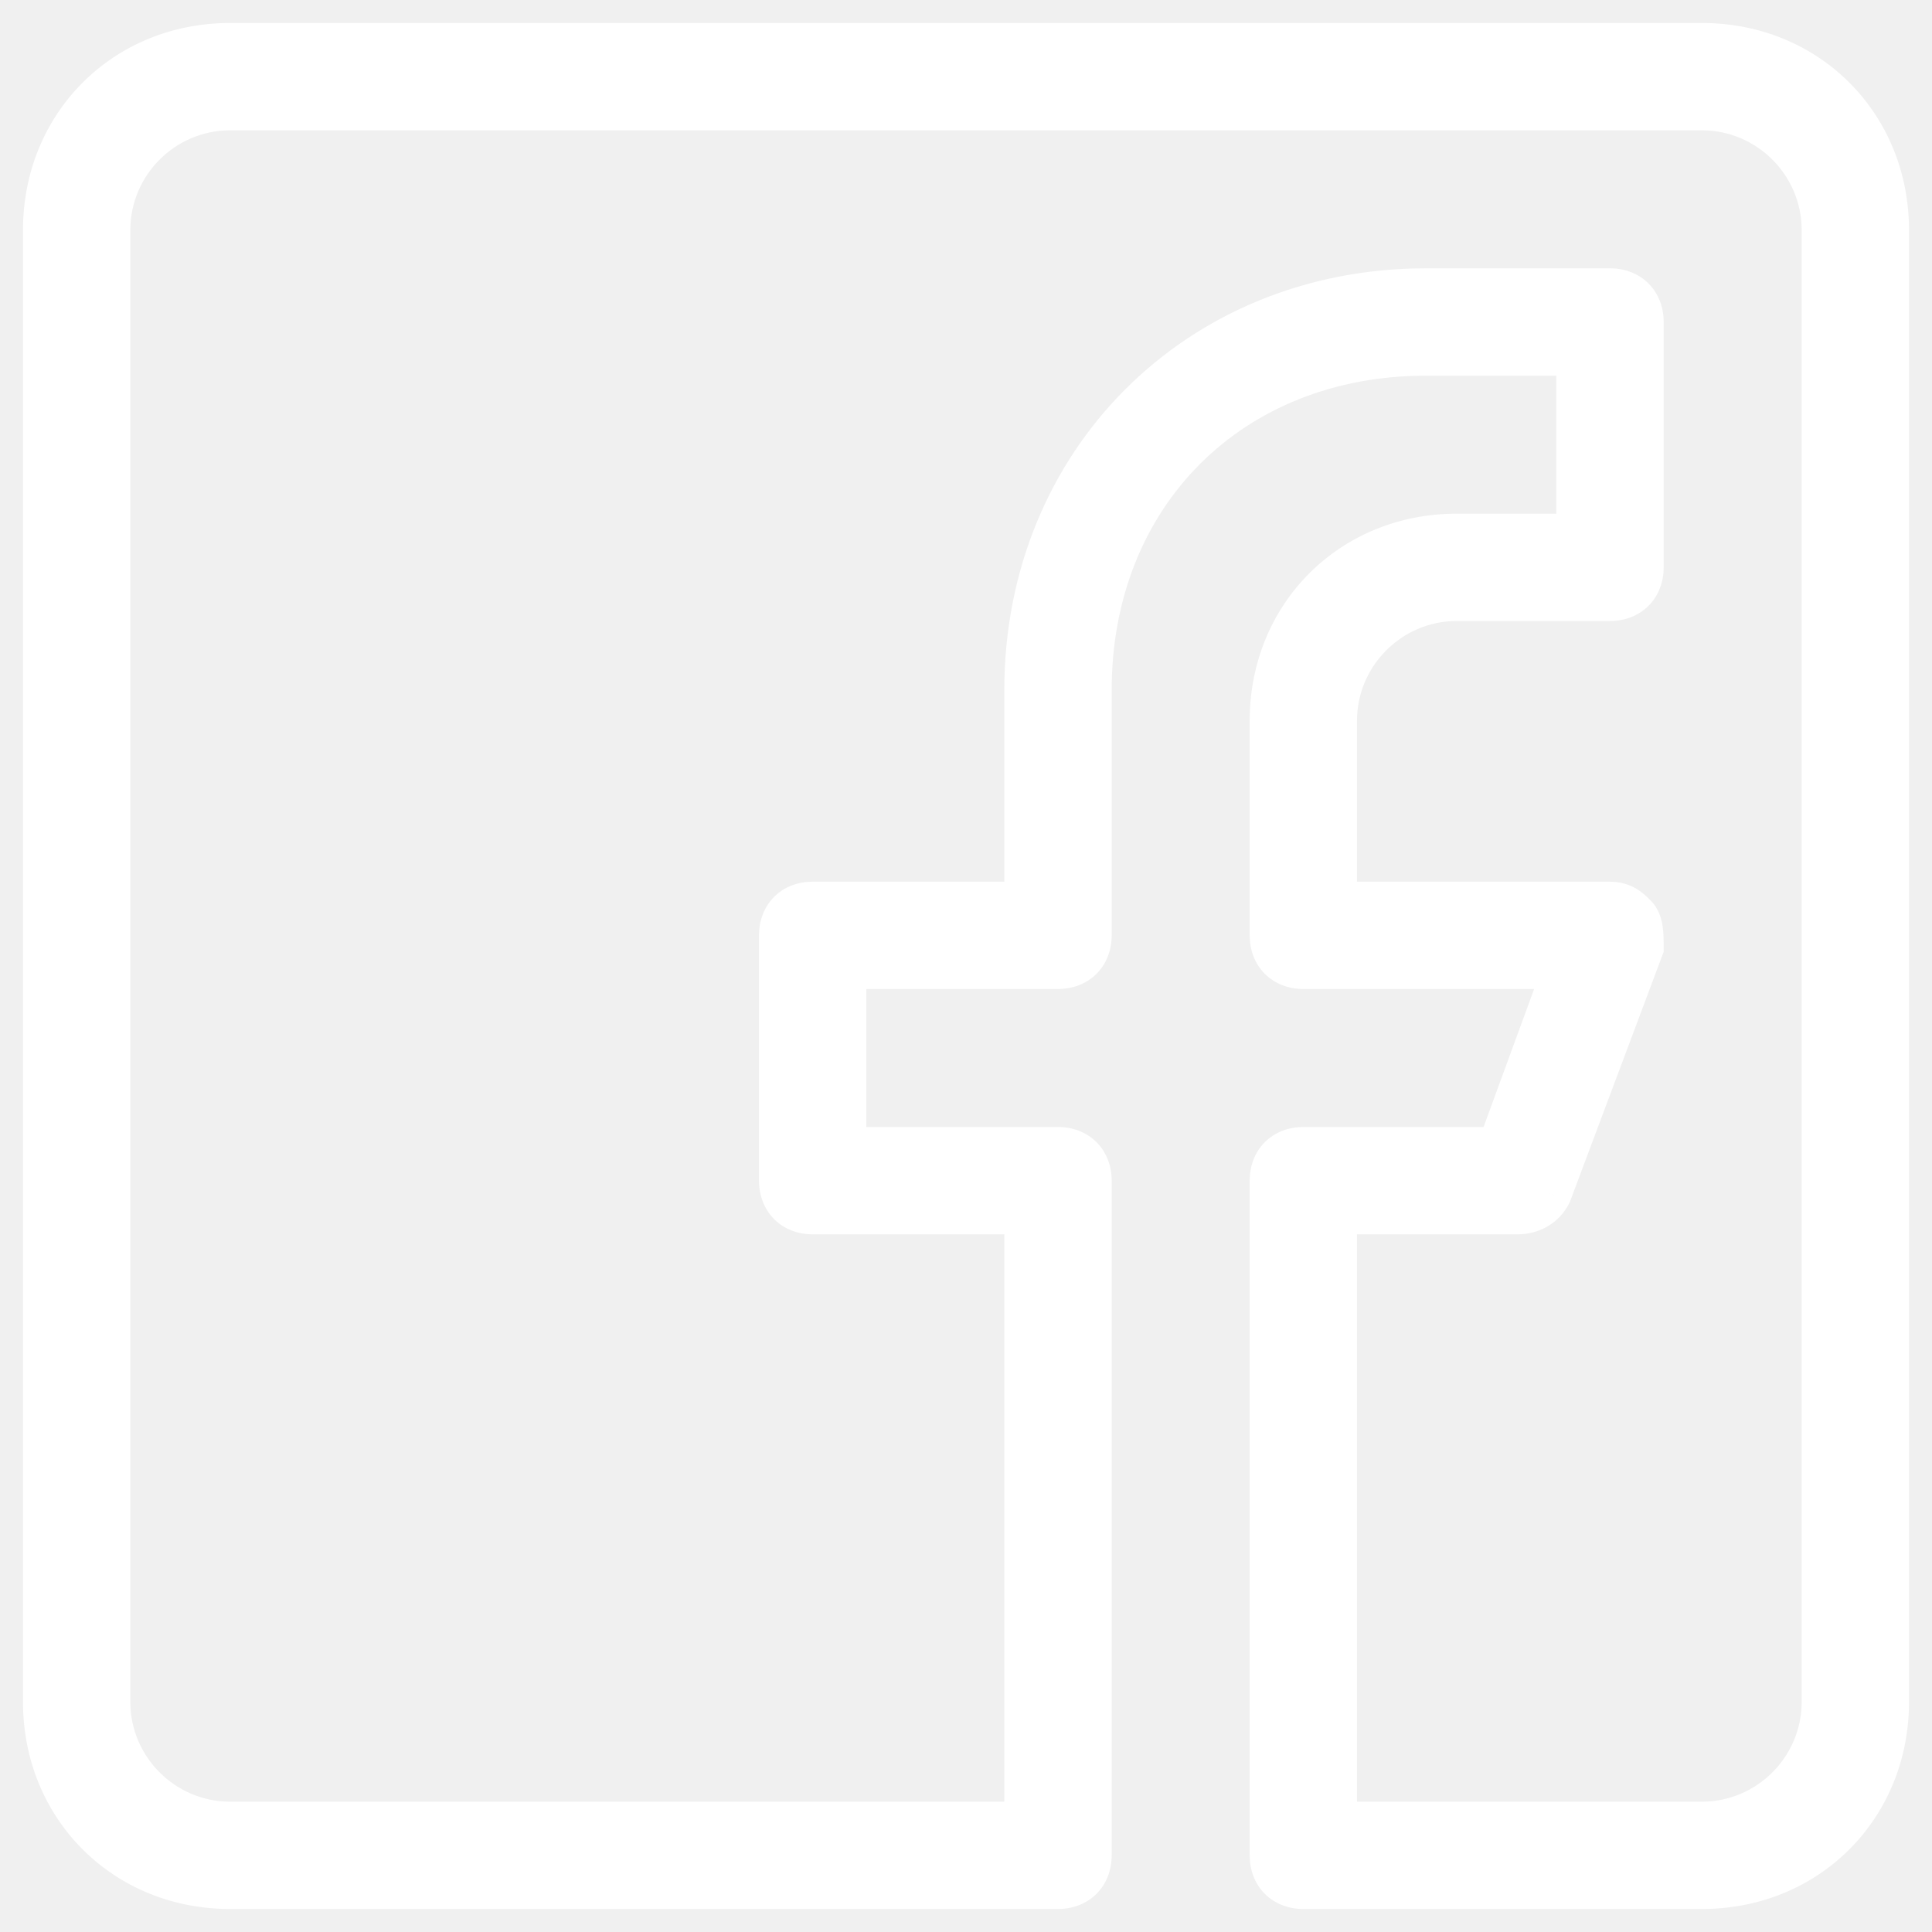
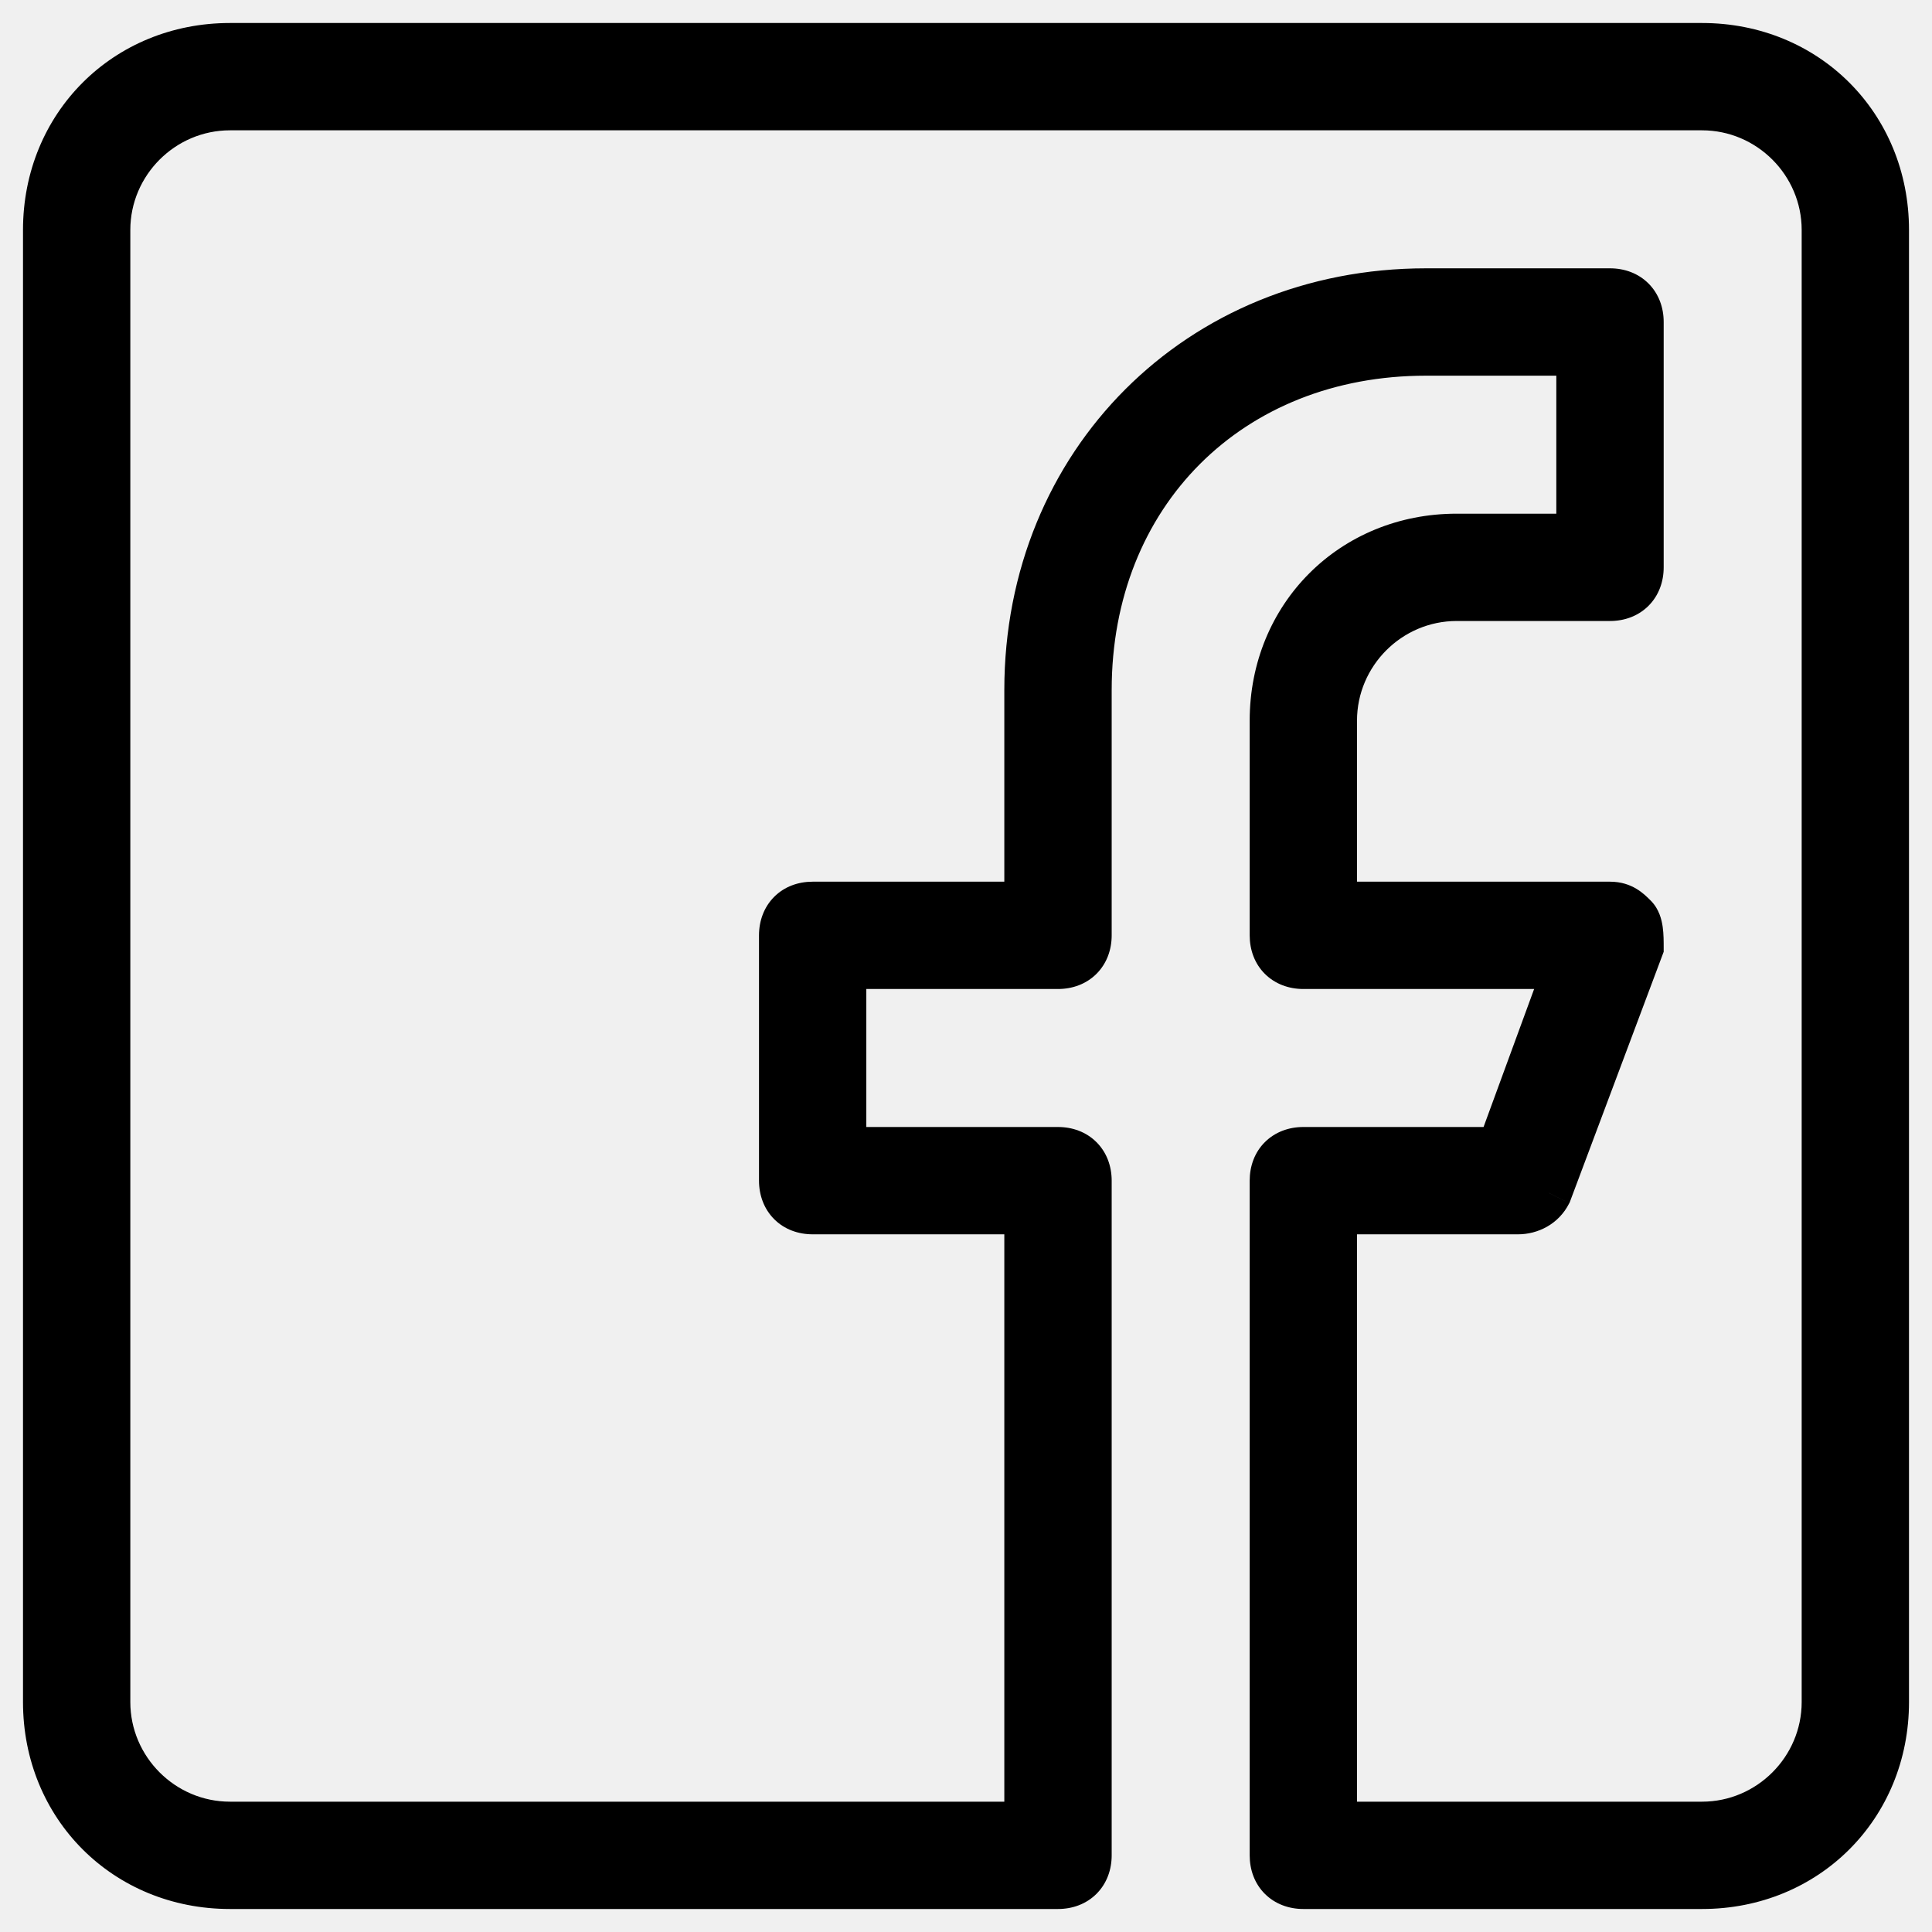
- <svg xmlns="http://www.w3.org/2000/svg" width="42" height="42" viewBox="0 0 42 42" fill="none">
-   <path fill-rule="evenodd" clip-rule="evenodd" d="M28.333 41H37C39.267 41 41 39.267 41 37V5C41 2.733 39.267 1 37 1H5C2.733 1 1 2.733 1 5V37C1 39.267 2.733 41 5 41H23C23.4 41 23.667 40.733 23.667 40.333V25.667C23.667 25.267 23.4 25 23 25H18.333V21H23C23.4 21 23.667 20.733 23.667 20.333V15C23.667 10.733 26.733 7.667 31 7.667H34.333V11.667H31.667C29.4 11.667 27.667 13.4 27.667 15.667V20.333C27.667 20.733 27.933 21 28.333 21H34.067L32.6 25H28.333C27.933 25 27.667 25.267 27.667 25.667V40.333C27.667 40.733 27.933 41 28.333 41ZM37 39.667H29V26.333H33C33.267 26.333 33.533 26.2 33.667 25.933L35.667 20.6C35.667 20.333 35.667 20.067 35.533 19.933C35.4 19.8 35.267 19.667 35 19.667H29V15.667C29 14.2 30.2 13 31.667 13H35C35.4 13 35.667 12.733 35.667 12.333V7C35.667 6.6 35.4 6.333 35 6.333H31C26.067 6.333 22.333 10.067 22.333 15V19.667H17.667C17.267 19.667 17 19.933 17 20.333V25.667C17 26.067 17.267 26.333 17.667 26.333H22.333V39.667H5C3.533 39.667 2.333 38.467 2.333 37V5C2.333 3.533 3.533 2.333 5 2.333H37C38.467 2.333 39.667 3.533 39.667 5V37C39.667 38.467 38.467 39.667 37 39.667Z" fill="white" />
-   <path d="M18.333 25H17.833V25.5H18.333V25ZM18.333 21V20.5H17.833V21H18.333ZM34.333 7.667H34.833V7.167H34.333V7.667ZM34.333 11.667V12.167H34.833V11.667H34.333ZM34.067 21L34.536 21.172L34.783 20.5H34.067V21ZM32.6 25V25.5H32.949L33.069 25.172L32.6 25ZM29 39.667H28.5V40.167H29V39.667ZM29 26.333V25.833H28.5V26.333H29ZM33.667 25.933L34.114 26.157L34.126 26.134L34.135 26.109L33.667 25.933ZM35.667 20.6L36.135 20.776L36.167 20.691V20.6H35.667ZM35.533 19.933L35.18 20.287L35.18 20.287L35.533 19.933ZM29 19.667H28.5V20.167H29V19.667ZM22.333 19.667V20.167H22.833V19.667H22.333ZM22.333 26.333H22.833V25.833H22.333V26.333ZM22.333 39.667V40.167H22.833V39.667H22.333ZM37 40.5H28.333V41.5H37V40.5ZM40.5 37C40.5 38.99 38.99 40.5 37 40.5V41.5C39.543 41.5 41.5 39.543 41.5 37H40.5ZM40.5 5V37H41.5V5H40.5ZM37 1.5C38.99 1.5 40.5 3.009 40.5 5H41.5C41.5 2.457 39.543 0.5 37 0.5V1.5ZM5 1.5H37V0.5H5V1.5ZM1.5 5C1.5 3.009 3.009 1.5 5 1.5V0.5C2.457 0.5 0.5 2.457 0.5 5H1.5ZM1.5 37V5H0.5V37H1.5ZM5 40.5C3.009 40.5 1.5 38.99 1.5 37H0.5C0.5 39.543 2.457 41.5 5 41.5V40.5ZM23 40.5H5V41.5H23V40.5ZM23.167 40.333C23.167 40.42 23.14 40.453 23.13 40.463C23.119 40.473 23.086 40.5 23 40.5V41.5C23.314 41.5 23.614 41.393 23.837 41.17C24.06 40.947 24.167 40.647 24.167 40.333H23.167ZM23.167 25.667V40.333H24.167V25.667H23.167ZM23 25.5C23.086 25.5 23.119 25.527 23.13 25.537C23.14 25.547 23.167 25.58 23.167 25.667H24.167C24.167 25.353 24.06 25.053 23.837 24.83C23.614 24.607 23.314 24.5 23 24.5V25.5ZM18.333 25.5H23V24.5H18.333V25.5ZM17.833 21V25H18.833V21H17.833ZM23 20.5H18.333V21.5H23V20.5ZM23.167 20.333C23.167 20.42 23.14 20.453 23.13 20.463C23.119 20.473 23.086 20.5 23 20.5V21.5C23.314 21.5 23.614 21.393 23.837 21.17C24.06 20.947 24.167 20.647 24.167 20.333H23.167ZM23.167 15V20.333H24.167V15H23.167ZM31 7.167C26.457 7.167 23.167 10.457 23.167 15H24.167C24.167 11.009 27.009 8.167 31 8.167V7.167ZM34.333 7.167H31V8.167H34.333V7.167ZM34.833 11.667V7.667H33.833V11.667H34.833ZM31.667 12.167H34.333V11.167H31.667V12.167ZM28.167 15.667C28.167 13.676 29.676 12.167 31.667 12.167V11.167C29.124 11.167 27.167 13.124 27.167 15.667H28.167ZM28.167 20.333V15.667H27.167V20.333H28.167ZM28.333 20.5C28.247 20.5 28.214 20.473 28.204 20.463C28.193 20.453 28.167 20.42 28.167 20.333H27.167C27.167 20.647 27.273 20.947 27.496 21.17C27.72 21.393 28.02 21.5 28.333 21.5V20.5ZM34.067 20.5H28.333V21.5H34.067V20.5ZM33.069 25.172L34.536 21.172L33.597 20.828L32.131 24.828L33.069 25.172ZM28.333 25.5H32.6V24.5H28.333V25.5ZM28.167 25.667C28.167 25.58 28.193 25.547 28.204 25.537C28.214 25.527 28.247 25.5 28.333 25.5V24.5C28.02 24.5 27.72 24.607 27.496 24.83C27.273 25.053 27.167 25.353 27.167 25.667H28.167ZM28.167 40.333V25.667H27.167V40.333H28.167ZM28.333 40.5C28.247 40.5 28.214 40.473 28.204 40.463C28.193 40.453 28.167 40.42 28.167 40.333H27.167C27.167 40.647 27.273 40.947 27.496 41.17C27.72 41.393 28.02 41.5 28.333 41.5V40.5ZM29 40.167H37V39.167H29V40.167ZM28.5 26.333V39.667H29.5V26.333H28.5ZM33 25.833H29V26.833H33V25.833ZM33.219 25.71C33.182 25.784 33.105 25.833 33 25.833V26.833C33.428 26.833 33.884 26.616 34.114 26.157L33.219 25.71ZM35.199 20.424L33.199 25.758L34.135 26.109L36.135 20.776L35.199 20.424ZM35.18 20.287C35.153 20.261 35.145 20.239 35.145 20.238C35.145 20.238 35.146 20.242 35.148 20.25C35.15 20.259 35.153 20.271 35.155 20.287C35.166 20.362 35.167 20.457 35.167 20.6H36.167C36.167 20.476 36.168 20.305 36.145 20.146C36.123 19.994 36.069 19.762 35.887 19.58L35.18 20.287ZM35 20.167C35.024 20.167 35.037 20.17 35.042 20.171C35.047 20.172 35.052 20.174 35.059 20.179C35.082 20.192 35.106 20.214 35.18 20.287L35.887 19.58C35.748 19.441 35.486 19.167 35 19.167V20.167ZM29 20.167H35V19.167H29V20.167ZM28.5 15.667V19.667H29.5V15.667H28.5ZM31.667 12.5C29.924 12.5 28.5 13.924 28.5 15.667H29.5C29.5 14.476 30.476 13.5 31.667 13.5V12.5ZM35 12.5H31.667V13.5H35V12.5ZM35.167 12.333C35.167 12.42 35.14 12.453 35.13 12.463C35.12 12.473 35.086 12.5 35 12.5V13.5C35.314 13.5 35.614 13.393 35.837 13.17C36.06 12.947 36.167 12.647 36.167 12.333H35.167ZM35.167 7V12.333H36.167V7H35.167ZM35 6.833C35.086 6.833 35.12 6.86 35.13 6.87C35.14 6.88 35.167 6.914 35.167 7H36.167C36.167 6.686 36.06 6.386 35.837 6.163C35.614 5.94 35.314 5.833 35 5.833V6.833ZM31 6.833H35V5.833H31V6.833ZM22.833 15C22.833 10.343 26.343 6.833 31 6.833V5.833C25.791 5.833 21.833 9.791 21.833 15H22.833ZM22.833 19.667V15H21.833V19.667H22.833ZM17.667 20.167H22.333V19.167H17.667V20.167ZM17.5 20.333C17.5 20.247 17.527 20.214 17.537 20.204C17.547 20.193 17.58 20.167 17.667 20.167V19.167C17.353 19.167 17.053 19.273 16.83 19.496C16.607 19.72 16.5 20.02 16.5 20.333H17.5ZM17.5 25.667V20.333H16.5V25.667H17.5ZM17.667 25.833C17.58 25.833 17.547 25.807 17.537 25.796C17.527 25.786 17.5 25.753 17.5 25.667H16.5C16.5 25.98 16.607 26.28 16.83 26.504C17.053 26.727 17.353 26.833 17.667 26.833V25.833ZM22.333 25.833H17.667V26.833H22.333V25.833ZM22.833 39.667V26.333H21.833V39.667H22.833ZM5 40.167H22.333V39.167H5V40.167ZM1.833 37C1.833 38.743 3.257 40.167 5 40.167V39.167C3.809 39.167 2.833 38.191 2.833 37H1.833ZM1.833 5V37H2.833V5H1.833ZM5 1.833C3.257 1.833 1.833 3.257 1.833 5H2.833C2.833 3.809 3.809 2.833 5 2.833V1.833ZM37 1.833H5V2.833H37V1.833ZM40.167 5C40.167 3.257 38.743 1.833 37 1.833V2.833C38.191 2.833 39.167 3.809 39.167 5H40.167ZM40.167 37V5H39.167V37H40.167ZM37 40.167C38.743 40.167 40.167 38.743 40.167 37H39.167C39.167 38.191 38.191 39.167 37 39.167V40.167Z" fill="white" />
+ <svg xmlns="http://www.w3.org/2000/svg" width="42" height="42" viewBox="0 0 42 42">
+   <path fill-rule="evenodd" clip-rule="evenodd" d="M28.333 41H37C39.267 41 41 39.267 41 37V5C41 2.733 39.267 1 37 1H5C2.733 1 1 2.733 1 5V37C1 39.267 2.733 41 5 41H23C23.4 41 23.667 40.733 23.667 40.333V25.667C23.667 25.267 23.4 25 23 25H18.333V21H23C23.4 21 23.667 20.733 23.667 20.333V15C23.667 10.733 26.733 7.667 31 7.667H34.333V11.667H31.667C29.4 11.667 27.667 13.4 27.667 15.667V20.333C27.667 20.733 27.933 21 28.333 21H34.067L32.6 25H28.333C27.933 25 27.667 25.267 27.667 25.667V40.333C27.667 40.733 27.933 41 28.333 41ZM37 39.667H29V26.333H33C33.267 26.333 33.533 26.2 33.667 25.933L35.667 20.6C35.667 20.333 35.667 20.067 35.533 19.933C35.4 19.8 35.267 19.667 35 19.667H29V15.667C29 14.2 30.2 13 31.667 13H35C35.4 13 35.667 12.733 35.667 12.333V7C35.667 6.6 35.4 6.333 35 6.333H31C26.067 6.333 22.333 10.067 22.333 15V19.667H17.667C17.267 19.667 17 19.933 17 20.333V25.667C17 26.067 17.267 26.333 17.667 26.333H22.333V39.667H5C3.533 39.667 2.333 38.467 2.333 37V5C2.333 3.533 3.533 2.333 5 2.333H37C38.467 2.333 39.667 3.533 39.667 5V37C39.667 38.467 38.467 39.667 37 39.667Z" />
+   <path d="M18.333 25H17.833V25.5H18.333V25ZM18.333 21V20.5H17.833V21H18.333ZM34.333 7.667H34.833V7.167H34.333V7.667ZM34.333 11.667V12.167H34.833V11.667H34.333ZM34.067 21L34.536 21.172L34.783 20.5H34.067V21ZM32.6 25V25.5H32.949L33.069 25.172L32.6 25ZM29 39.667H28.5V40.167H29V39.667ZM29 26.333V25.833H28.5V26.333H29ZM33.667 25.933L34.114 26.157L34.126 26.134L34.135 26.109L33.667 25.933ZM35.667 20.6L36.135 20.776L36.167 20.691V20.6H35.667ZM35.533 19.933L35.18 20.287L35.18 20.287L35.533 19.933ZM29 19.667H28.5V20.167H29V19.667ZM22.333 19.667V20.167H22.833V19.667H22.333ZM22.333 26.333H22.833V25.833H22.333V26.333ZM22.333 39.667V40.167H22.833V39.667H22.333ZM37 40.5H28.333V41.5H37V40.5ZM40.5 37C40.5 38.99 38.99 40.5 37 40.5V41.5C39.543 41.5 41.5 39.543 41.5 37H40.5ZM40.5 5V37H41.5V5H40.5ZM37 1.5C38.99 1.5 40.5 3.009 40.5 5H41.5C41.5 2.457 39.543 0.5 37 0.5V1.5ZM5 1.5H37V0.5H5V1.5ZM1.5 5C1.5 3.009 3.009 1.5 5 1.5V0.5C2.457 0.5 0.5 2.457 0.5 5H1.5ZM1.5 37V5H0.5V37H1.5ZM5 40.5C3.009 40.5 1.5 38.99 1.5 37H0.5C0.5 39.543 2.457 41.5 5 41.5V40.5ZM23 40.5H5V41.5H23V40.5ZM23.167 40.333C23.167 40.42 23.14 40.453 23.13 40.463C23.119 40.473 23.086 40.5 23 40.5V41.5C23.314 41.5 23.614 41.393 23.837 41.17C24.06 40.947 24.167 40.647 24.167 40.333H23.167ZM23.167 25.667V40.333H24.167V25.667H23.167ZM23 25.5C23.086 25.5 23.119 25.527 23.13 25.537C23.14 25.547 23.167 25.58 23.167 25.667H24.167C24.167 25.353 24.06 25.053 23.837 24.83C23.614 24.607 23.314 24.5 23 24.5V25.5ZM18.333 25.5H23V24.5H18.333V25.5ZM17.833 21V25H18.833V21H17.833ZM23 20.5H18.333V21.5H23V20.5ZM23.167 20.333C23.167 20.42 23.14 20.453 23.13 20.463C23.119 20.473 23.086 20.5 23 20.5V21.5C23.314 21.5 23.614 21.393 23.837 21.17C24.06 20.947 24.167 20.647 24.167 20.333H23.167ZM23.167 15V20.333H24.167V15H23.167ZM31 7.167C26.457 7.167 23.167 10.457 23.167 15H24.167C24.167 11.009 27.009 8.167 31 8.167V7.167ZM34.333 7.167H31V8.167H34.333V7.167ZM34.833 11.667V7.667H33.833V11.667H34.833ZM31.667 12.167H34.333V11.167H31.667V12.167ZM28.167 15.667C28.167 13.676 29.676 12.167 31.667 12.167V11.167C29.124 11.167 27.167 13.124 27.167 15.667H28.167ZM28.167 20.333V15.667H27.167V20.333H28.167ZM28.333 20.5C28.247 20.5 28.214 20.473 28.204 20.463C28.193 20.453 28.167 20.42 28.167 20.333H27.167C27.167 20.647 27.273 20.947 27.496 21.17C27.72 21.393 28.02 21.5 28.333 21.5V20.5ZM34.067 20.5H28.333V21.5H34.067V20.5ZM33.069 25.172L34.536 21.172L33.597 20.828L32.131 24.828L33.069 25.172ZM28.333 25.5H32.6V24.5H28.333V25.5ZM28.167 25.667C28.167 25.58 28.193 25.547 28.204 25.537C28.214 25.527 28.247 25.5 28.333 25.5V24.5C28.02 24.5 27.72 24.607 27.496 24.83C27.273 25.053 27.167 25.353 27.167 25.667H28.167ZM28.167 40.333V25.667H27.167V40.333H28.167ZM28.333 40.5C28.247 40.5 28.214 40.473 28.204 40.463C28.193 40.453 28.167 40.42 28.167 40.333H27.167C27.167 40.647 27.273 40.947 27.496 41.17C27.72 41.393 28.02 41.5 28.333 41.5V40.5ZM29 40.167H37V39.167H29V40.167ZM28.5 26.333V39.667H29.5V26.333H28.5ZM33 25.833H29V26.833H33V25.833ZM33.219 25.71C33.182 25.784 33.105 25.833 33 25.833V26.833C33.428 26.833 33.884 26.616 34.114 26.157L33.219 25.71ZM35.199 20.424L33.199 25.758L34.135 26.109L36.135 20.776L35.199 20.424ZM35.18 20.287C35.153 20.261 35.145 20.239 35.145 20.238C35.145 20.238 35.146 20.242 35.148 20.25C35.15 20.259 35.153 20.271 35.155 20.287C35.166 20.362 35.167 20.457 35.167 20.6H36.167C36.167 20.476 36.168 20.305 36.145 20.146C36.123 19.994 36.069 19.762 35.887 19.58L35.18 20.287ZM35 20.167C35.024 20.167 35.037 20.17 35.042 20.171C35.047 20.172 35.052 20.174 35.059 20.179C35.082 20.192 35.106 20.214 35.18 20.287L35.887 19.58C35.748 19.441 35.486 19.167 35 19.167V20.167ZM29 20.167H35V19.167H29V20.167ZM28.5 15.667V19.667H29.5V15.667H28.5ZM31.667 12.5C29.924 12.5 28.5 13.924 28.5 15.667H29.5C29.5 14.476 30.476 13.5 31.667 13.5V12.5ZM35 12.5H31.667V13.5H35V12.5ZM35.167 12.333C35.167 12.42 35.14 12.453 35.13 12.463C35.12 12.473 35.086 12.5 35 12.5V13.5C35.314 13.5 35.614 13.393 35.837 13.17C36.06 12.947 36.167 12.647 36.167 12.333H35.167ZM35.167 7V12.333H36.167V7H35.167ZM35 6.833C35.086 6.833 35.12 6.86 35.13 6.87C35.14 6.88 35.167 6.914 35.167 7H36.167C36.167 6.686 36.06 6.386 35.837 6.163C35.614 5.94 35.314 5.833 35 5.833V6.833ZM31 6.833H35V5.833H31V6.833ZM22.833 15C22.833 10.343 26.343 6.833 31 6.833V5.833C25.791 5.833 21.833 9.791 21.833 15H22.833ZM22.833 19.667V15H21.833V19.667H22.833ZM17.667 20.167H22.333V19.167H17.667V20.167ZM17.5 20.333C17.5 20.247 17.527 20.214 17.537 20.204C17.547 20.193 17.58 20.167 17.667 20.167V19.167C17.353 19.167 17.053 19.273 16.83 19.496C16.607 19.72 16.5 20.02 16.5 20.333H17.5ZM17.5 25.667V20.333H16.5V25.667H17.5ZM17.667 25.833C17.58 25.833 17.547 25.807 17.537 25.796C17.527 25.786 17.5 25.753 17.5 25.667H16.5C16.5 25.98 16.607 26.28 16.83 26.504C17.053 26.727 17.353 26.833 17.667 26.833V25.833ZM22.333 25.833H17.667V26.833H22.333V25.833ZM22.833 39.667V26.333H21.833V39.667H22.833ZM5 40.167H22.333V39.167H5V40.167ZM1.833 37C1.833 38.743 3.257 40.167 5 40.167V39.167C3.809 39.167 2.833 38.191 2.833 37H1.833ZM1.833 5V37H2.833V5H1.833ZM5 1.833C3.257 1.833 1.833 3.257 1.833 5H2.833C2.833 3.809 3.809 2.833 5 2.833V1.833ZM37 1.833H5V2.833H37V1.833ZM40.167 5C40.167 3.257 38.743 1.833 37 1.833V2.833C38.191 2.833 39.167 3.809 39.167 5H40.167ZM40.167 37V5H39.167V37H40.167ZM37 40.167C38.743 40.167 40.167 38.743 40.167 37H39.167C39.167 38.191 38.191 39.167 37 39.167V40.167Z" />
</svg>
